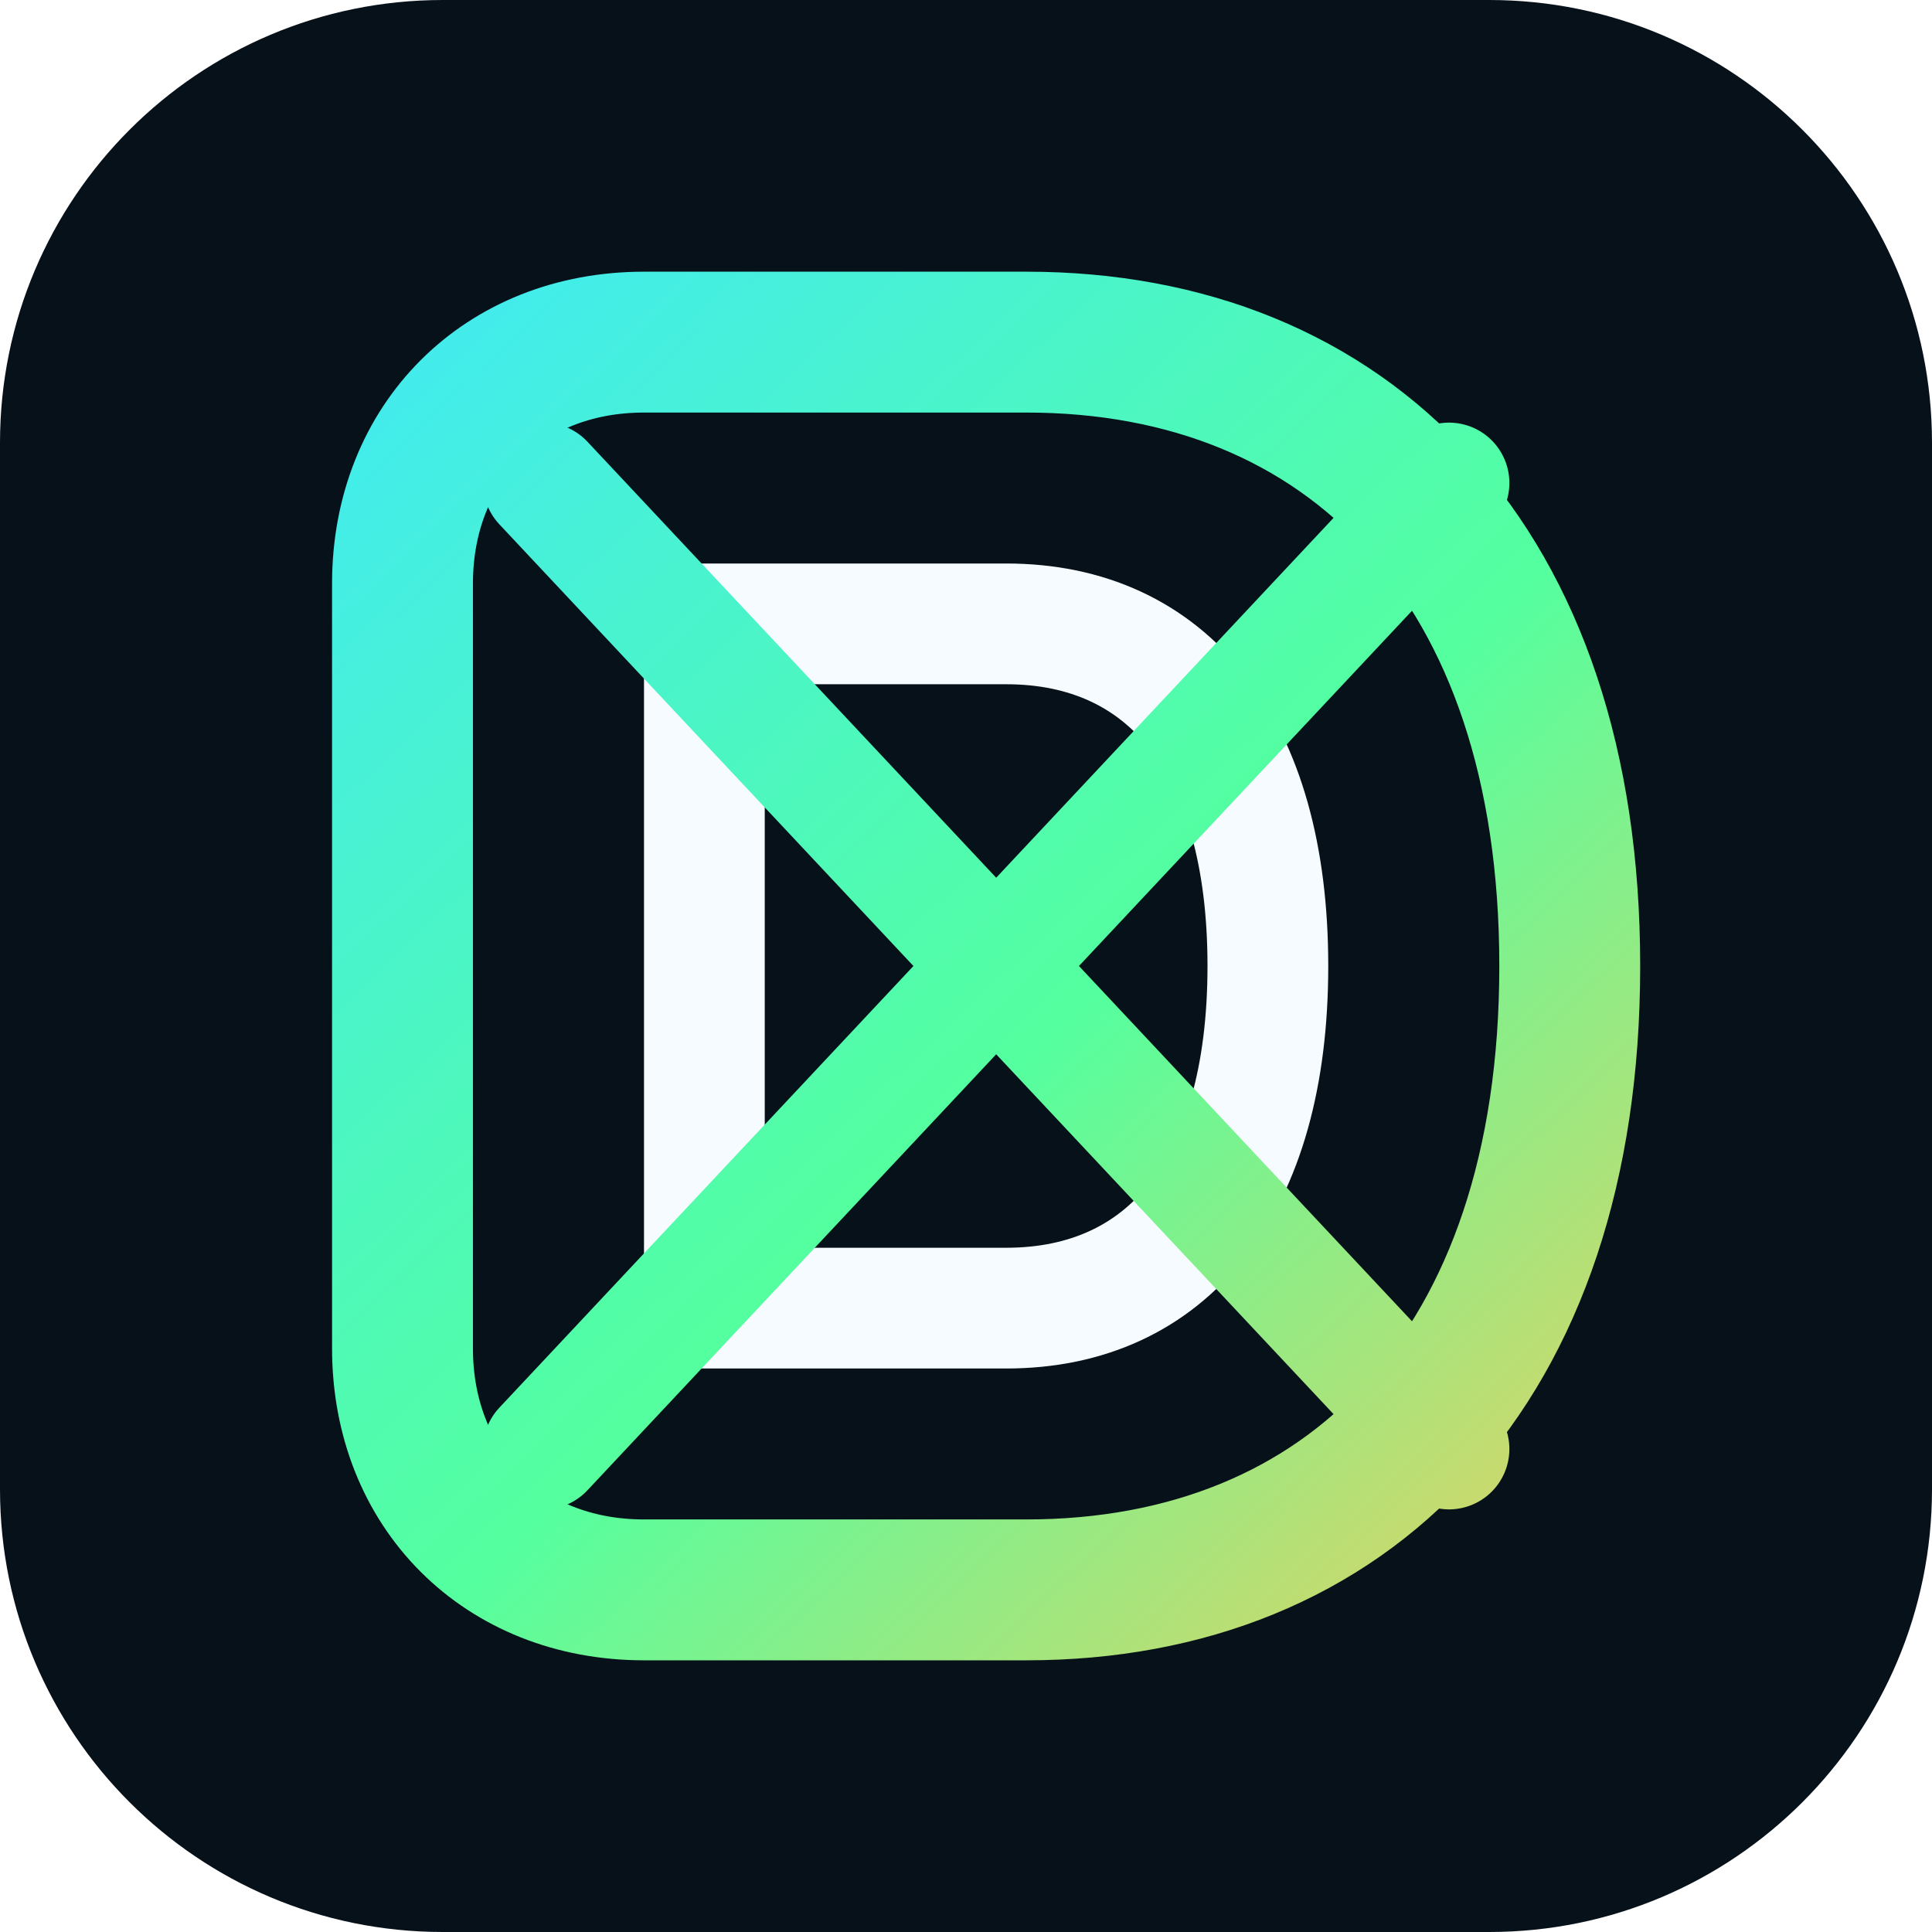
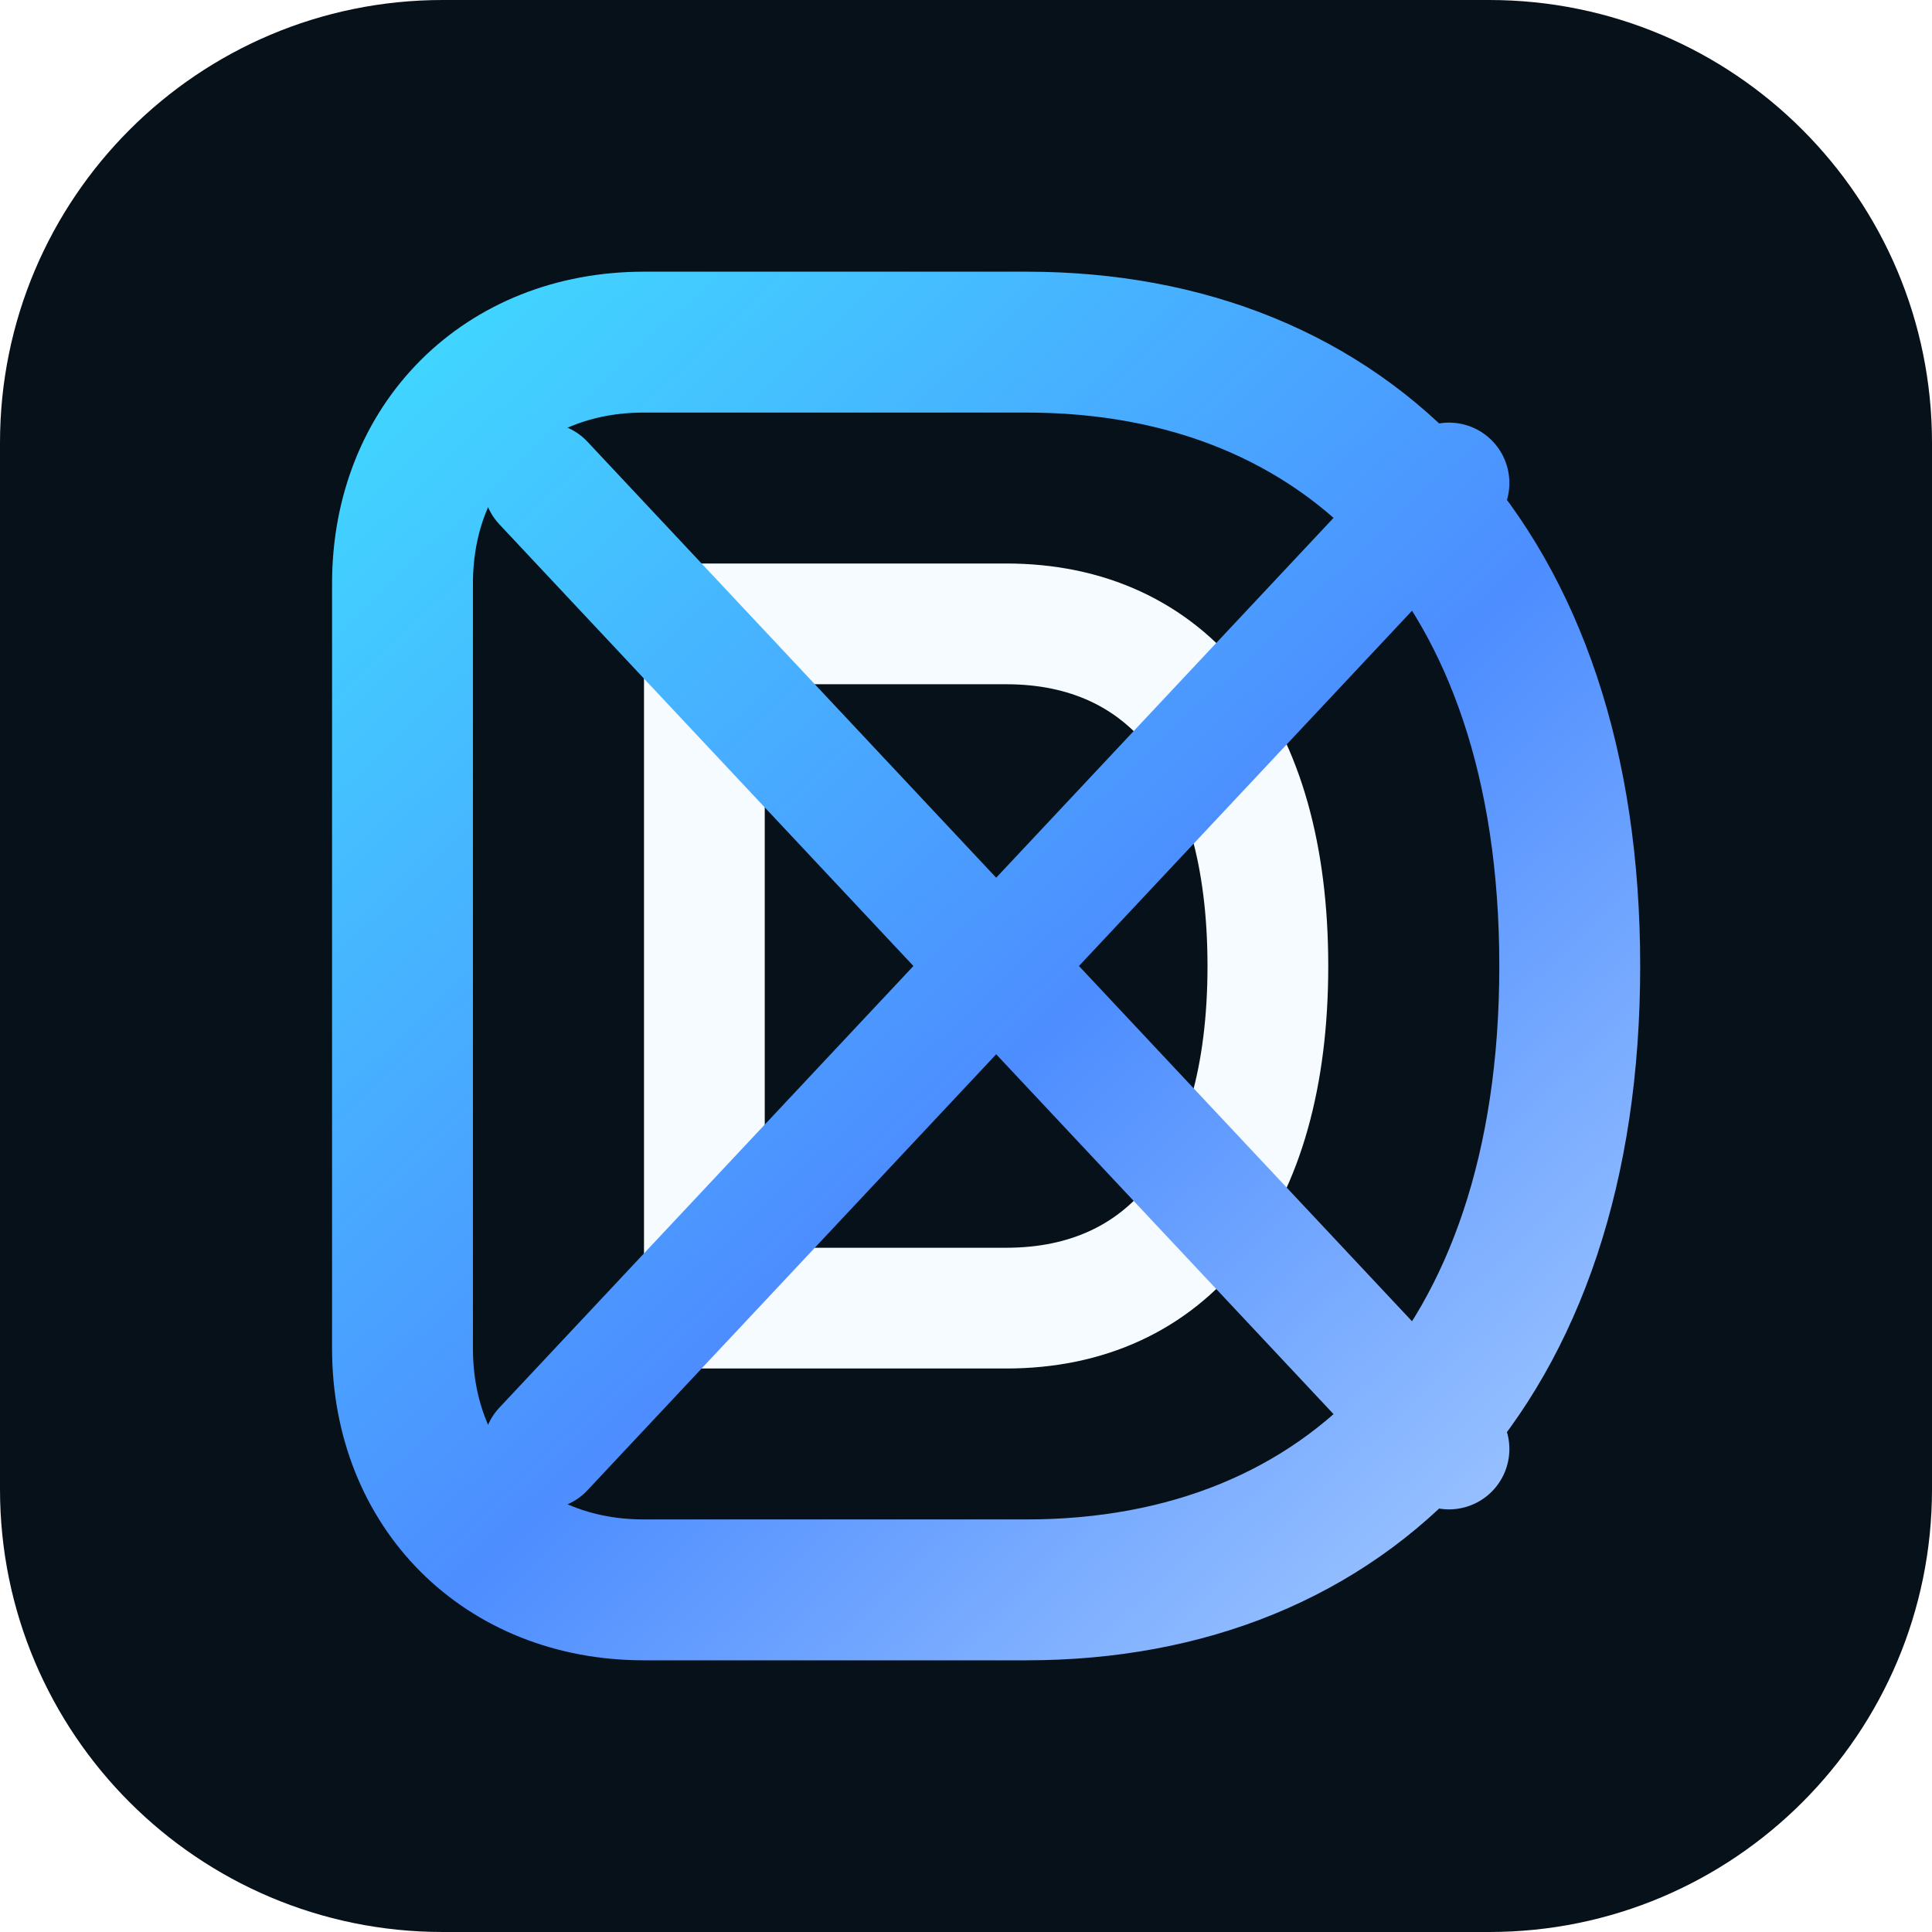
<svg xmlns="http://www.w3.org/2000/svg" viewBox="0 0 96 96" role="img" aria-label="ObaX Innovations logo">
  <defs>
    <linearGradient id="g" x1="12" y1="10" x2="84" y2="86" gradientUnits="userSpaceOnUse">
      <stop stop-color="#3ee7ff" />
-       <stop offset=".55" stop-color="#54ff9f" />
-       <stop offset="1" stop-color="#ffc857" />
+       <stop offset=".55" stop-color="#4d8dff" />
+       <stop offset="1" stop-color="#b8d7ff" />
    </linearGradient>
  </defs>
  <rect width="96" height="96" rx="22" fill="#07111a" />
  <path d="M20 29c0-7 5-12 12-12h19c16 0 27 11 27 31S67 79 51 79H32c-7 0-12-5-12-12V29Z" fill="none" stroke="url(#g)" stroke-width="7" />
  <path d="M35 31h15c8 0 13 6 13 17S58 65 50 65H35V31Z" fill="none" stroke="#f6fbff" stroke-width="6" />
  <path d="M27 24 72 72M72 24 27 72" stroke="url(#g)" stroke-width="6" stroke-linecap="round" />
</svg>
